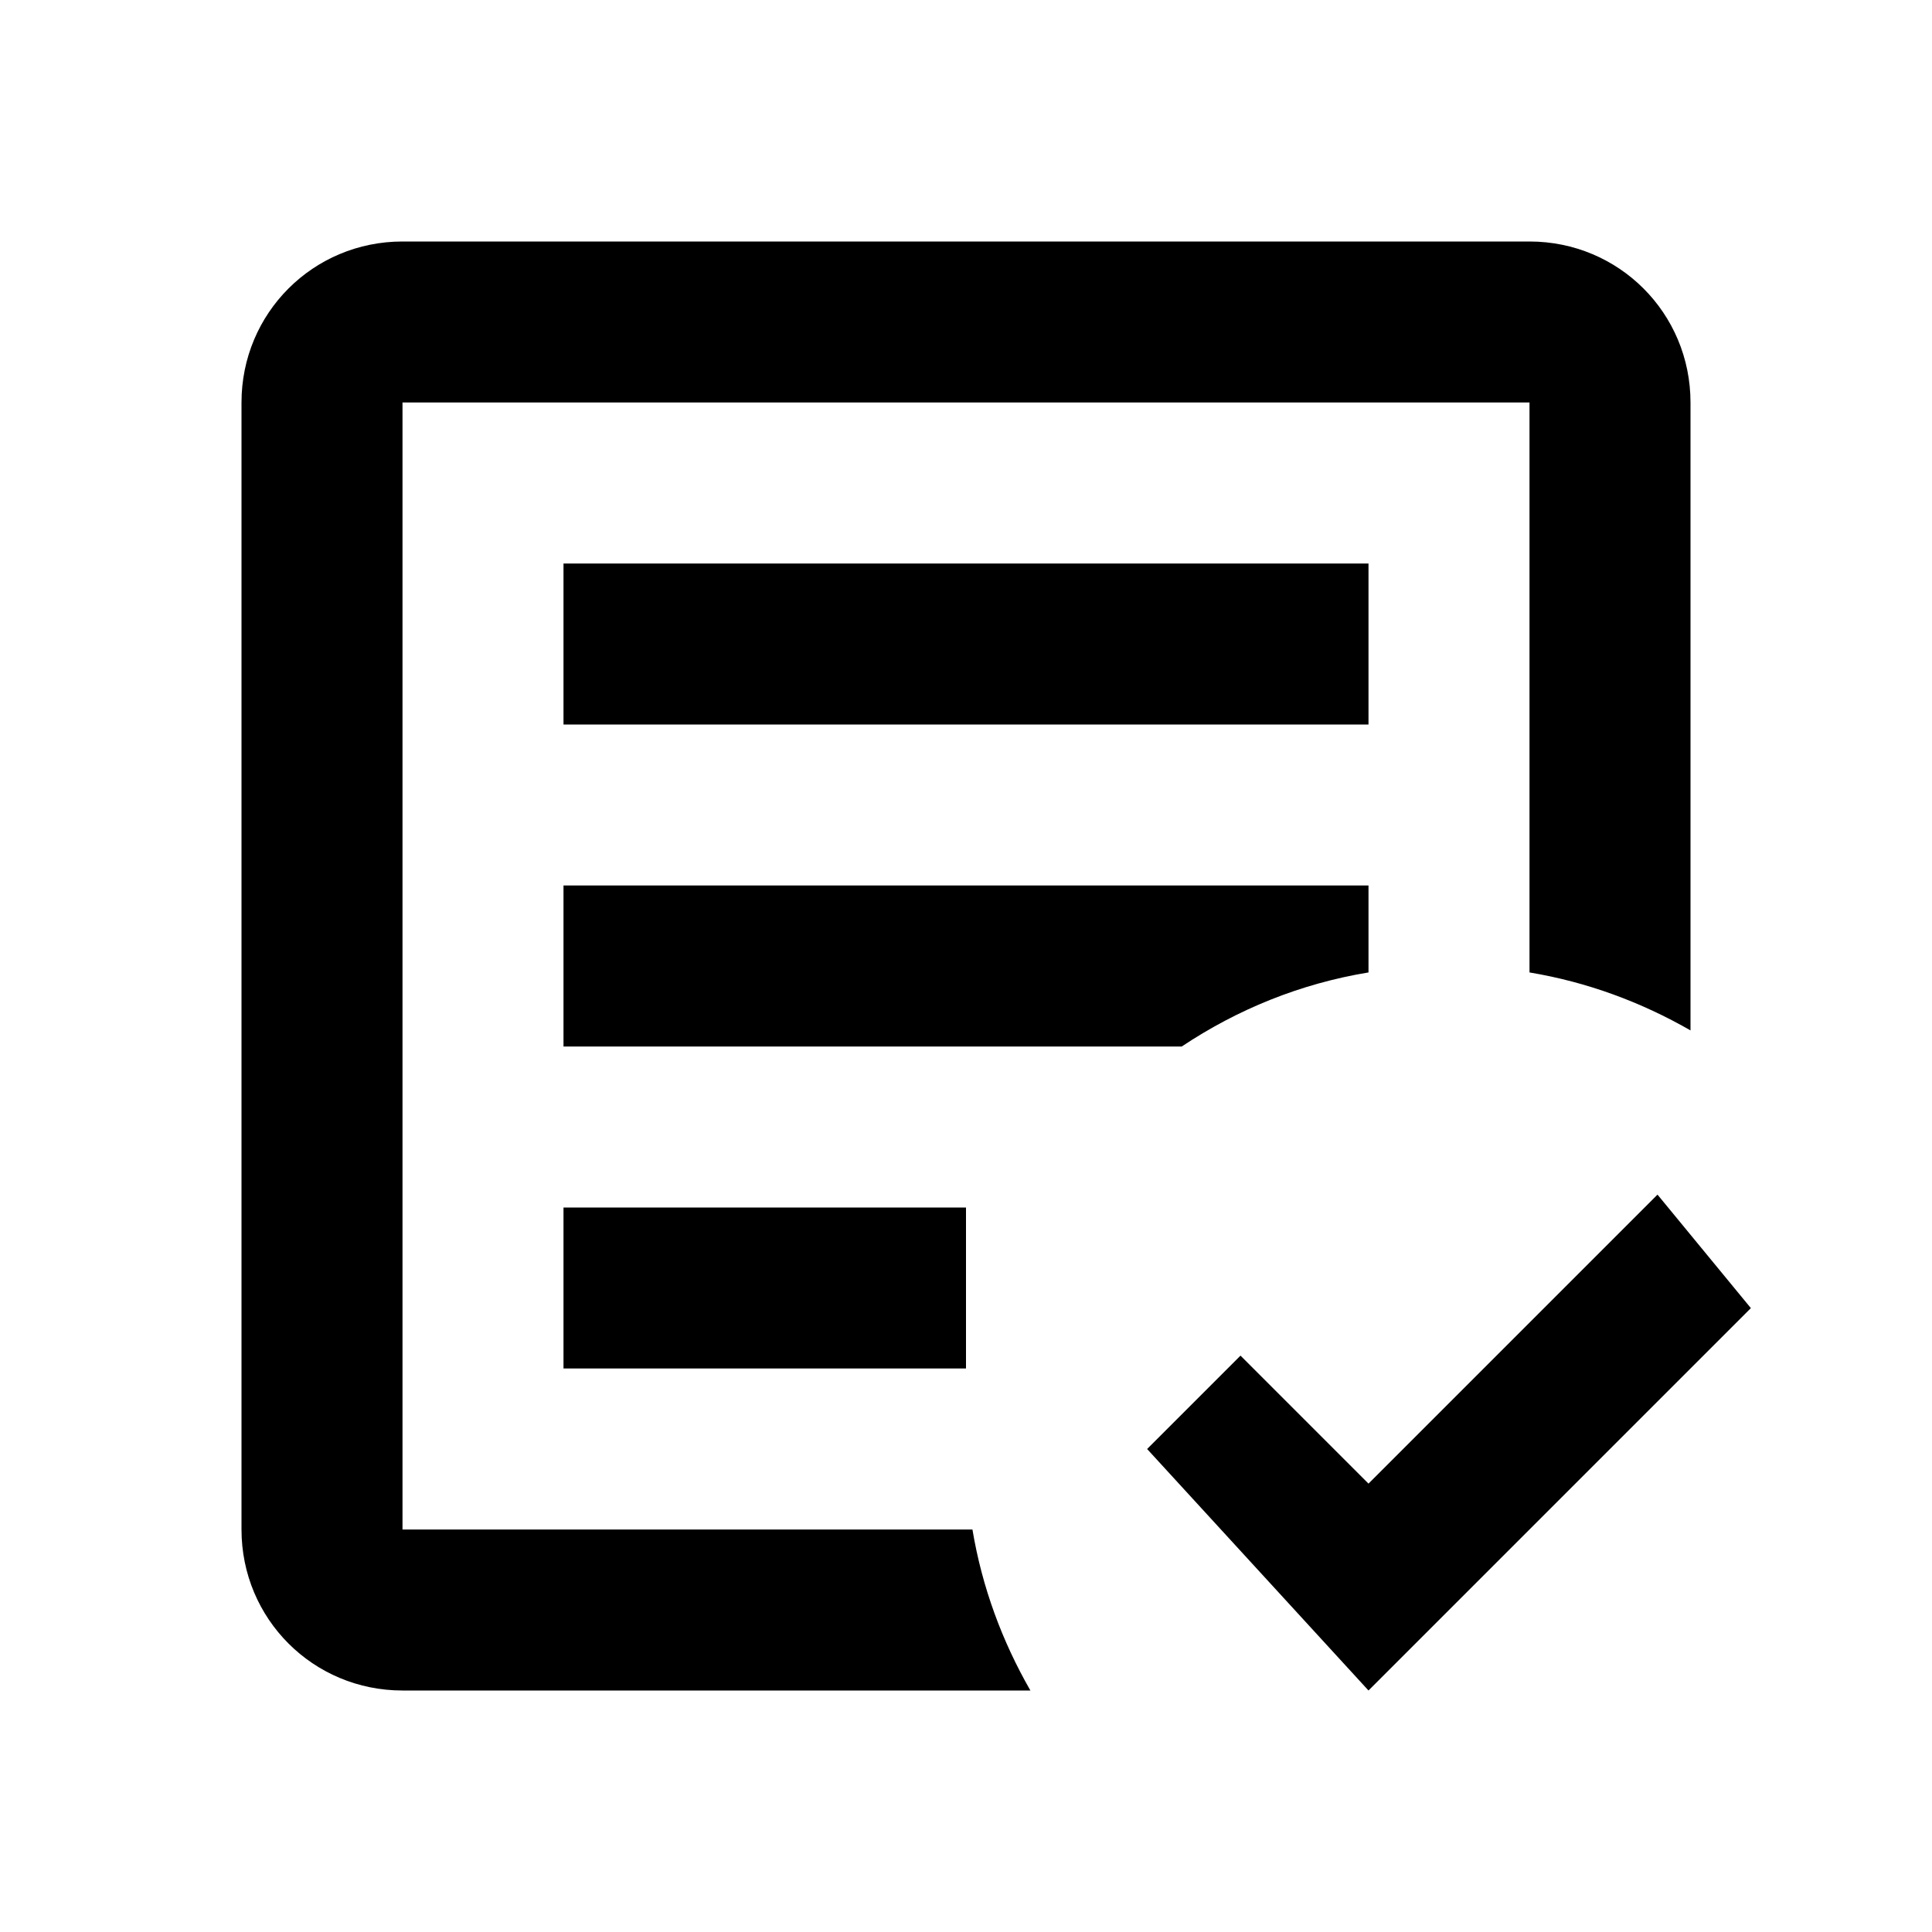
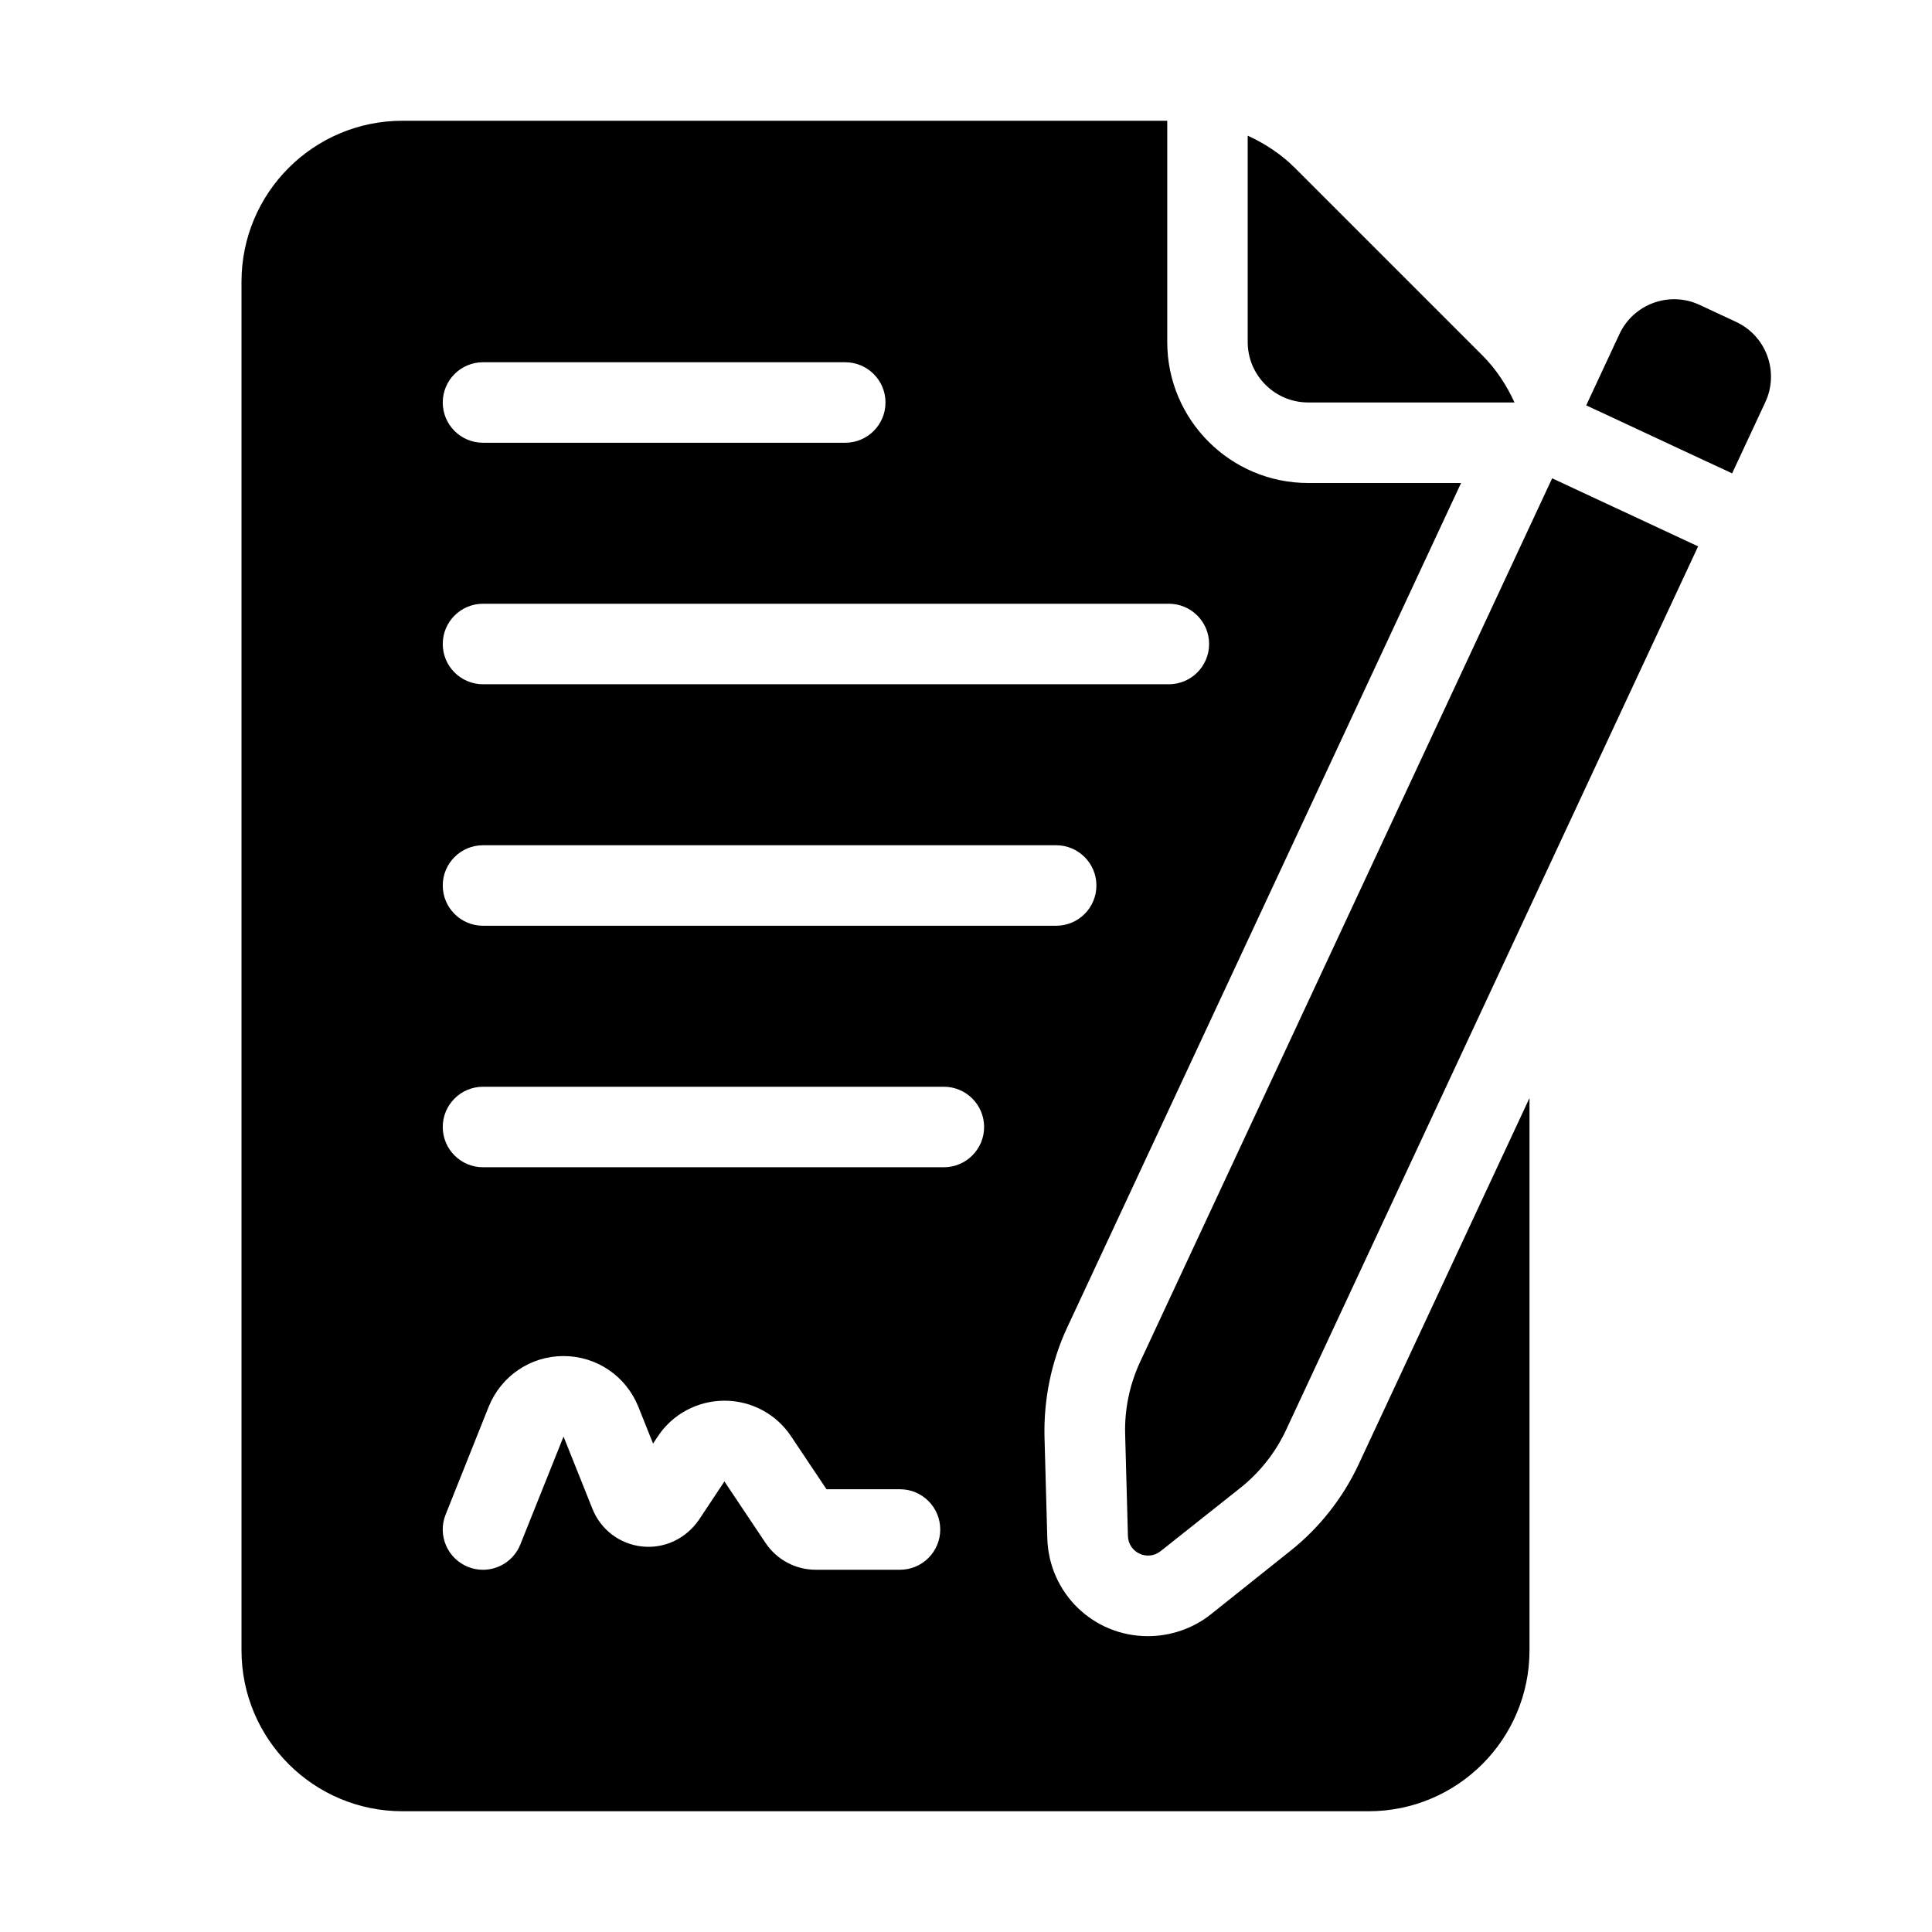
- <svg xmlns="http://www.w3.org/2000/svg" width="1em" height="1em" viewBox="0 0 24 24">
-   <path fill="currentColor" d="m17 21l-2.75-3l1.16-1.16L17 18.43l3.59-3.59l1.16 1.41M12.8 21H5c-1.11 0-2-.89-2-2V5c0-1.11.89-2 2-2h14c1.11 0 2 .89 2 2v7.8c-.61-.35-1.28-.6-2-.72V5H5v14h7.08c.12.72.37 1.39.72 2m-.8-4H7v-2h5m2.68-2H7v-2h10v1.08c-.85.14-1.63.46-2.32.92M17 9H7V7h10" />
+ <svg xmlns="http://www.w3.org/2000/svg" id="Layer_1" data-name="Layer 1" viewBox="0 0 48 48">
+   <defs>
+     <style>
+       .cls-1 {
+         fill: #000;
+         stroke-width: 0px;
+       }
+     </style>
+   </defs>
+   <path class="cls-1" d="M36.828,8.828l-4.657-4.657c-.341-.341-.742-.603-1.172-.8v5.128c0,.825.675,1.5,1.5,1.5h5.128c-.196-.43-.459-.831-.8-1.172Z" />
+   <path class="cls-1" d="M33.76,36.37c-.39.84-.98,1.59-1.7,2.16l-1.98,1.58c-.44.35-1,.54-1.56.54-1.36,0-2.46-1.07-2.5-2.43l-.07-2.53c-.02-.93.17-1.86.56-2.7l9.79-20.99h-3.8c-1.93,0-3.5-1.57-3.5-3.5V3H10c-2.21,0-4,1.79-4,4v34c0,2.21,1.79,4,4,4h24c2.21,0,4-1.79,4-4v-13.72l-4.24,9.09ZM12,9h9c.552,0,1,.448,1,1s-.448,1-1,1h-9c-.552,0-1-.448-1-1s.448-1,1-1ZM12,15h17.04c.552,0,1,.448,1,1s-.448,1-1,1H12c-.552,0-1-.448-1-1s.448-1,1-1ZM12,21h14.24c.552,0,1,.448,1,1s-.448,1-1,1h-14.24c-.552,0-1-.448-1-1s.448-1,1-1ZM22.36,39h-2.093c-.501,0-.968-.249-1.247-.666l-1.022-1.528-.637.959c-.33.474-.867.718-1.419.656-.546-.062-1.013-.416-1.219-.925l-.722-1.805-1.073,2.68c-.156.392-.532.63-.929.63-.123,0-.249-.023-.37-.072-.513-.205-.763-.787-.558-1.299l1.07-2.68c.311-.767,1.04-1.259,1.859-1.259s1.548.492,1.857,1.254l.368.92.113-.169c.362-.557.986-.896,1.662-.896s1.3.338,1.668.905l.866,1.295h1.826c.552,0,1,.448,1,1s-.448,1-1,1ZM23.45,29h-11.45c-.552,0-1-.448-1-1s.448-1,1-1h11.45c.552,0,1,.448,1,1s-.448,1-1,1Z" />
+   <path class="cls-1" d="M38.563,11.883l-10.236,21.951c-.262.563-.39,1.179-.373,1.8l.069,2.527c.011.412.488.634.811.378l1.98-1.571c.486-.386.876-.88,1.139-1.443l10.236-21.951-3.625-1.69Z" />
+   <path class="cls-1" d="M43.034,11.761l.825-1.77c.35-.751.025-1.643-.726-1.993l-.906-.423c-.751-.35-1.643-.025-1.993.726l-.825,1.77,3.625,1.69Z" />
</svg>
